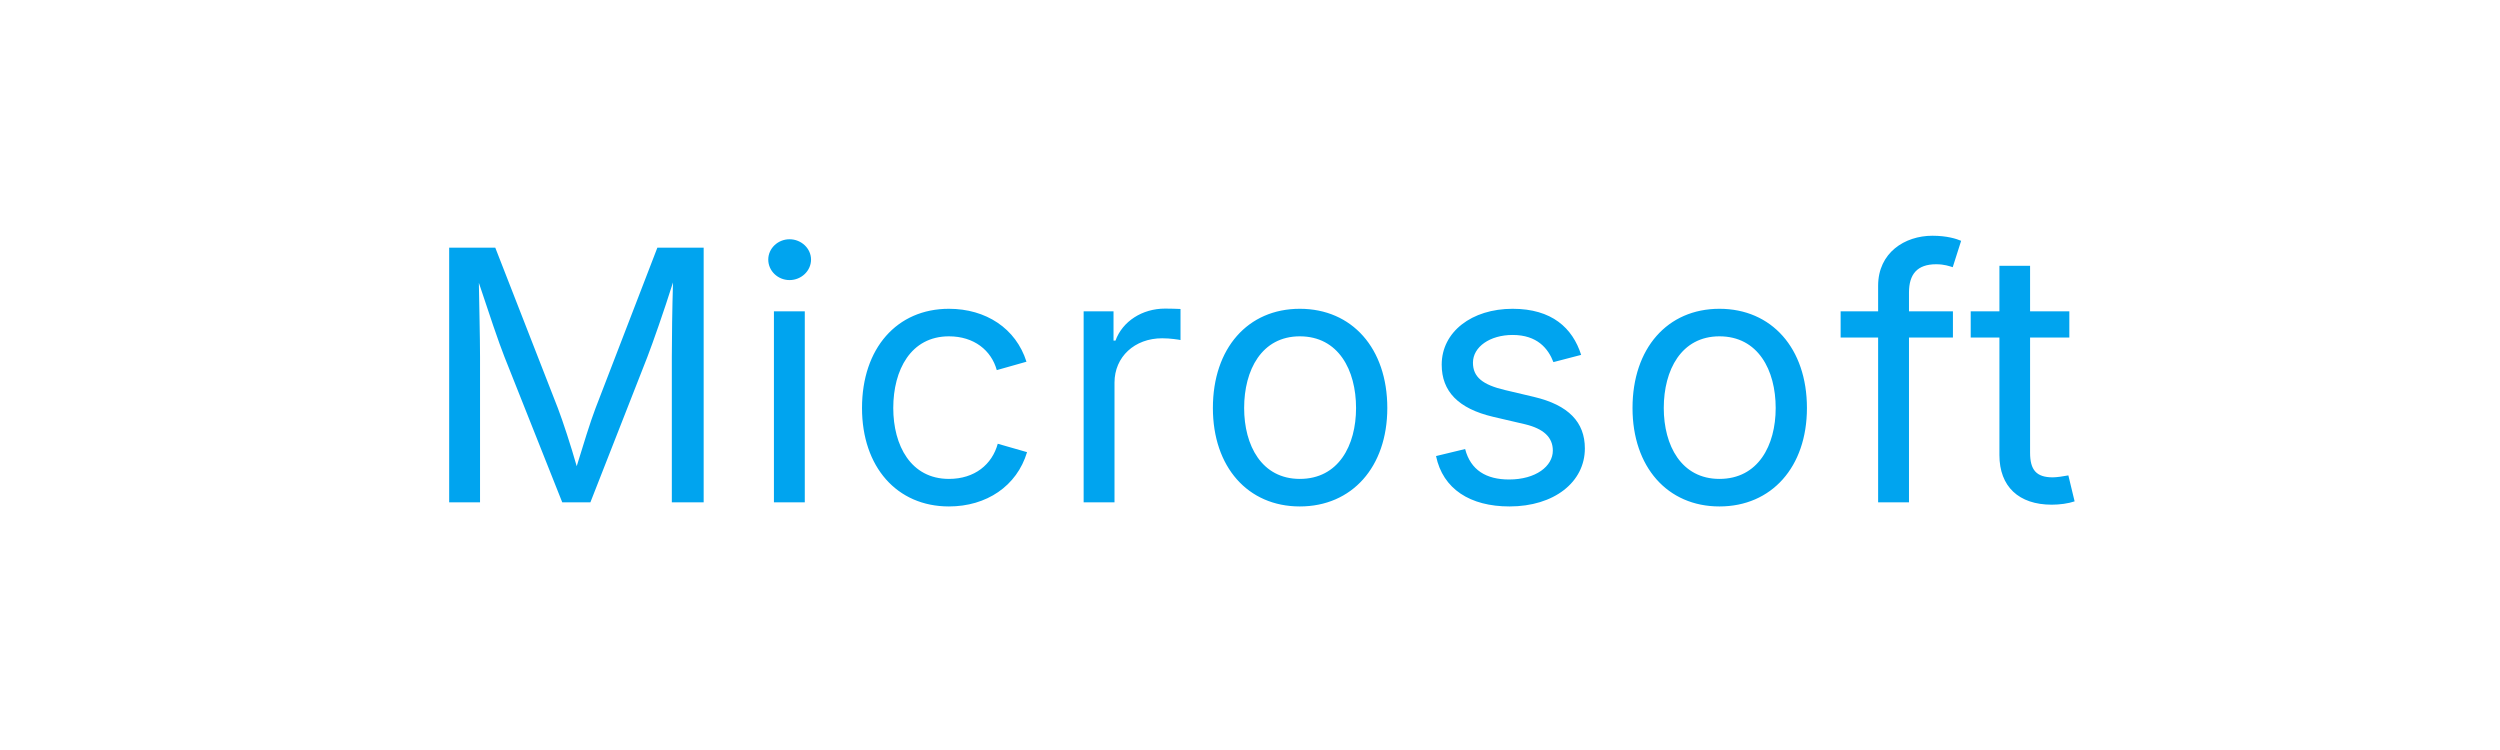
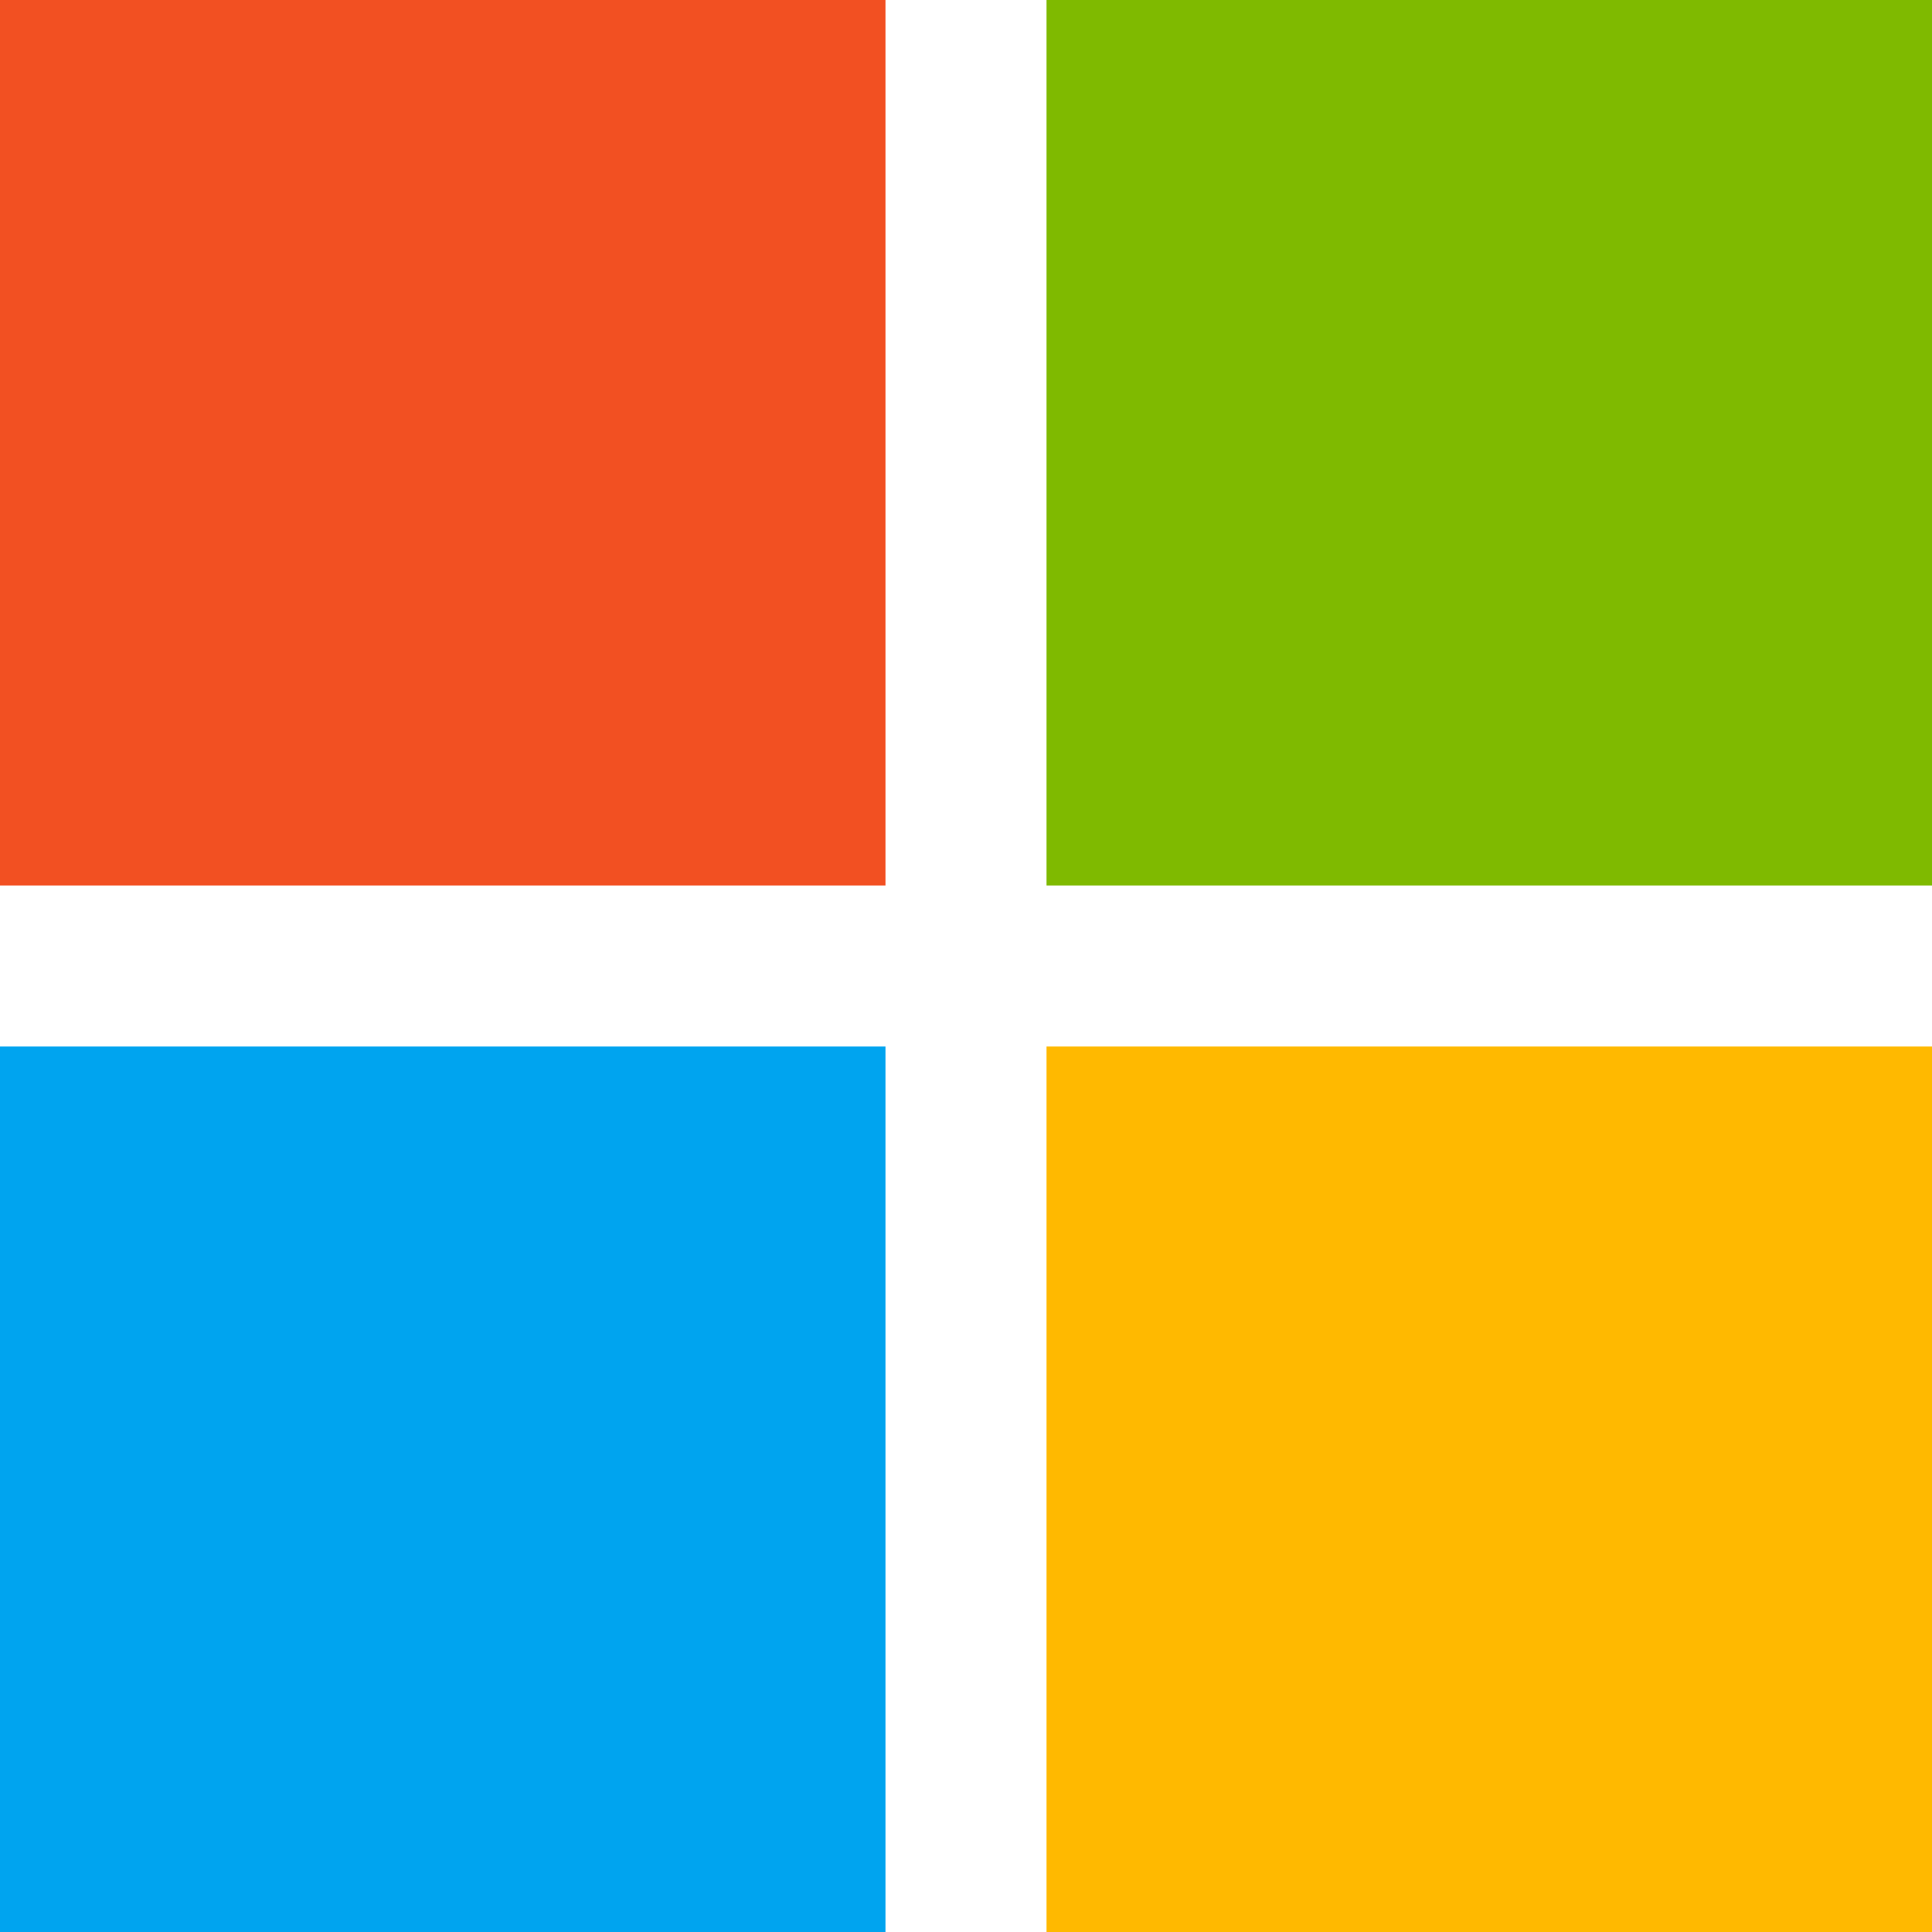
- <svg xmlns="http://www.w3.org/2000/svg" viewBox="0 0 200 60">
-   <text x="100" y="30" text-anchor="middle" dominant-baseline="central" font-family="system-ui, -apple-system, sans-serif" font-size="28" font-weight="normal" fill="#00A4EF" letter-spacing="1">Microsoft</text>
+ <svg xmlns="http://www.w3.org/2000/svg" viewBox="0 0 24 24">
+   <rect x="0" y="0" width="11" height="11" fill="#F25022" />
+   <rect x="13" y="0" width="11" height="11" fill="#7FBA00" />
+   <rect x="0" y="13" width="11" height="11" fill="#00A4EF" />
+   <rect x="13" y="13" width="11" height="11" fill="#FFB900" />
</svg>
